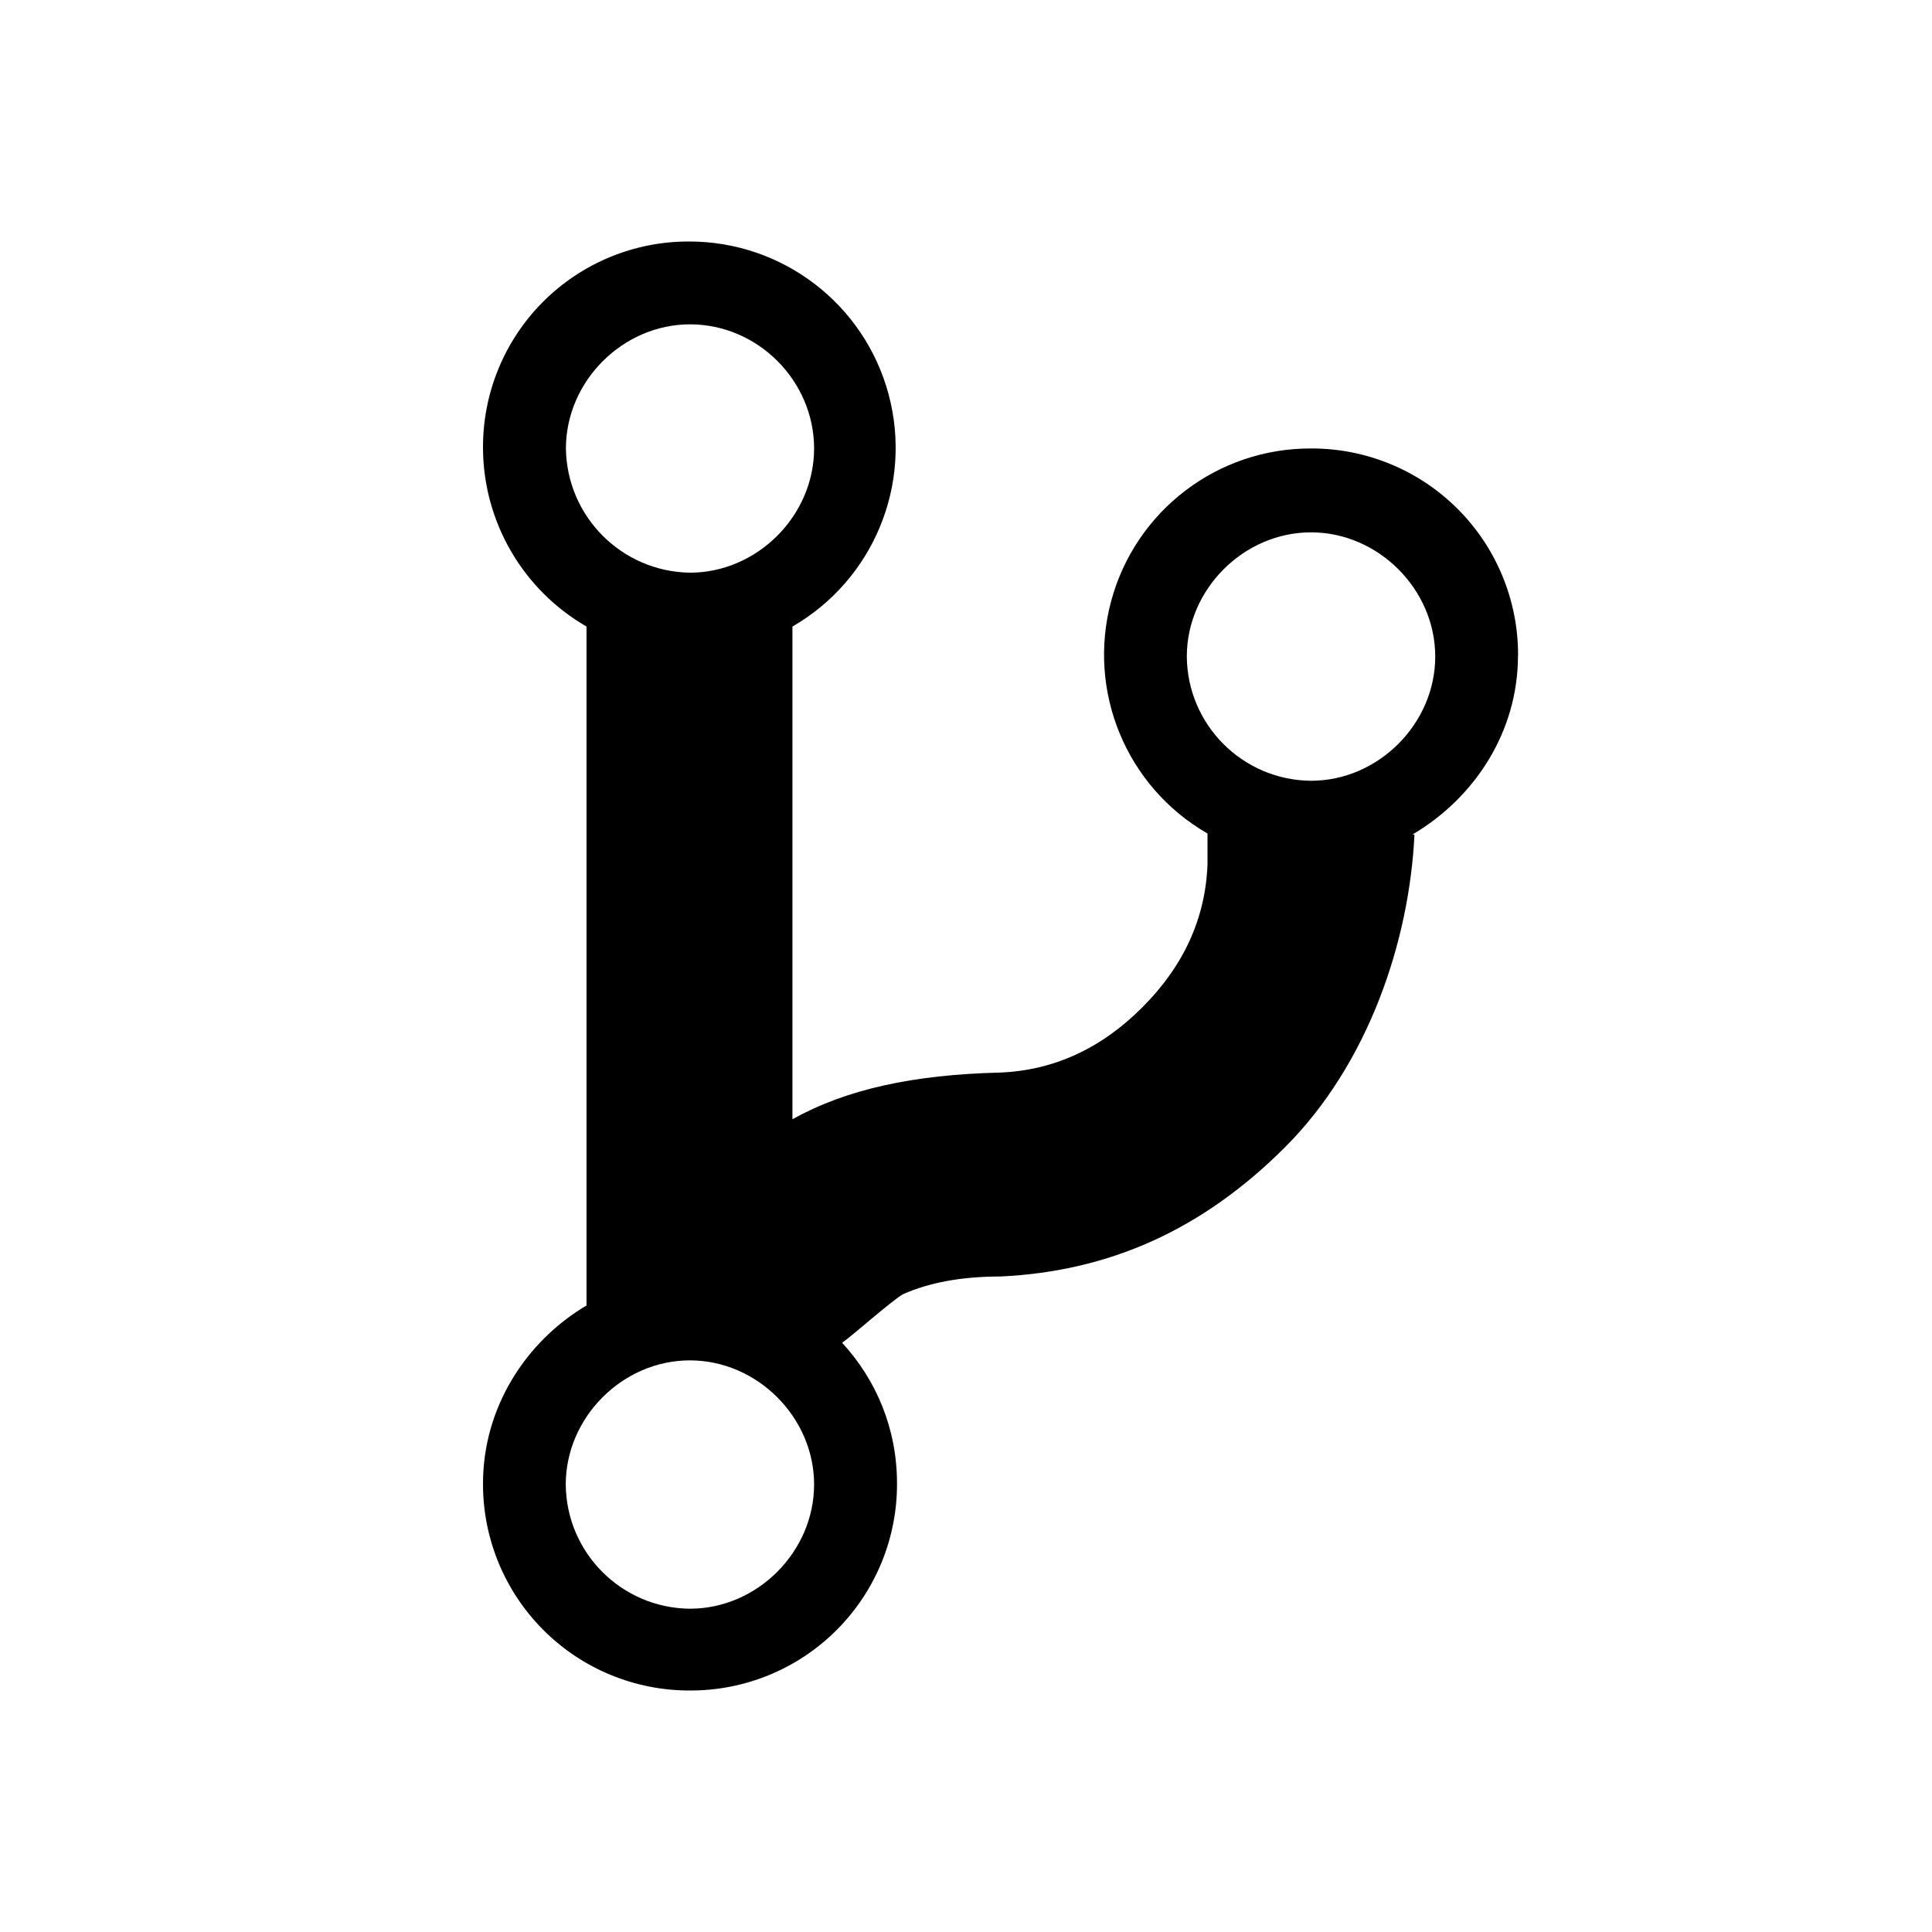
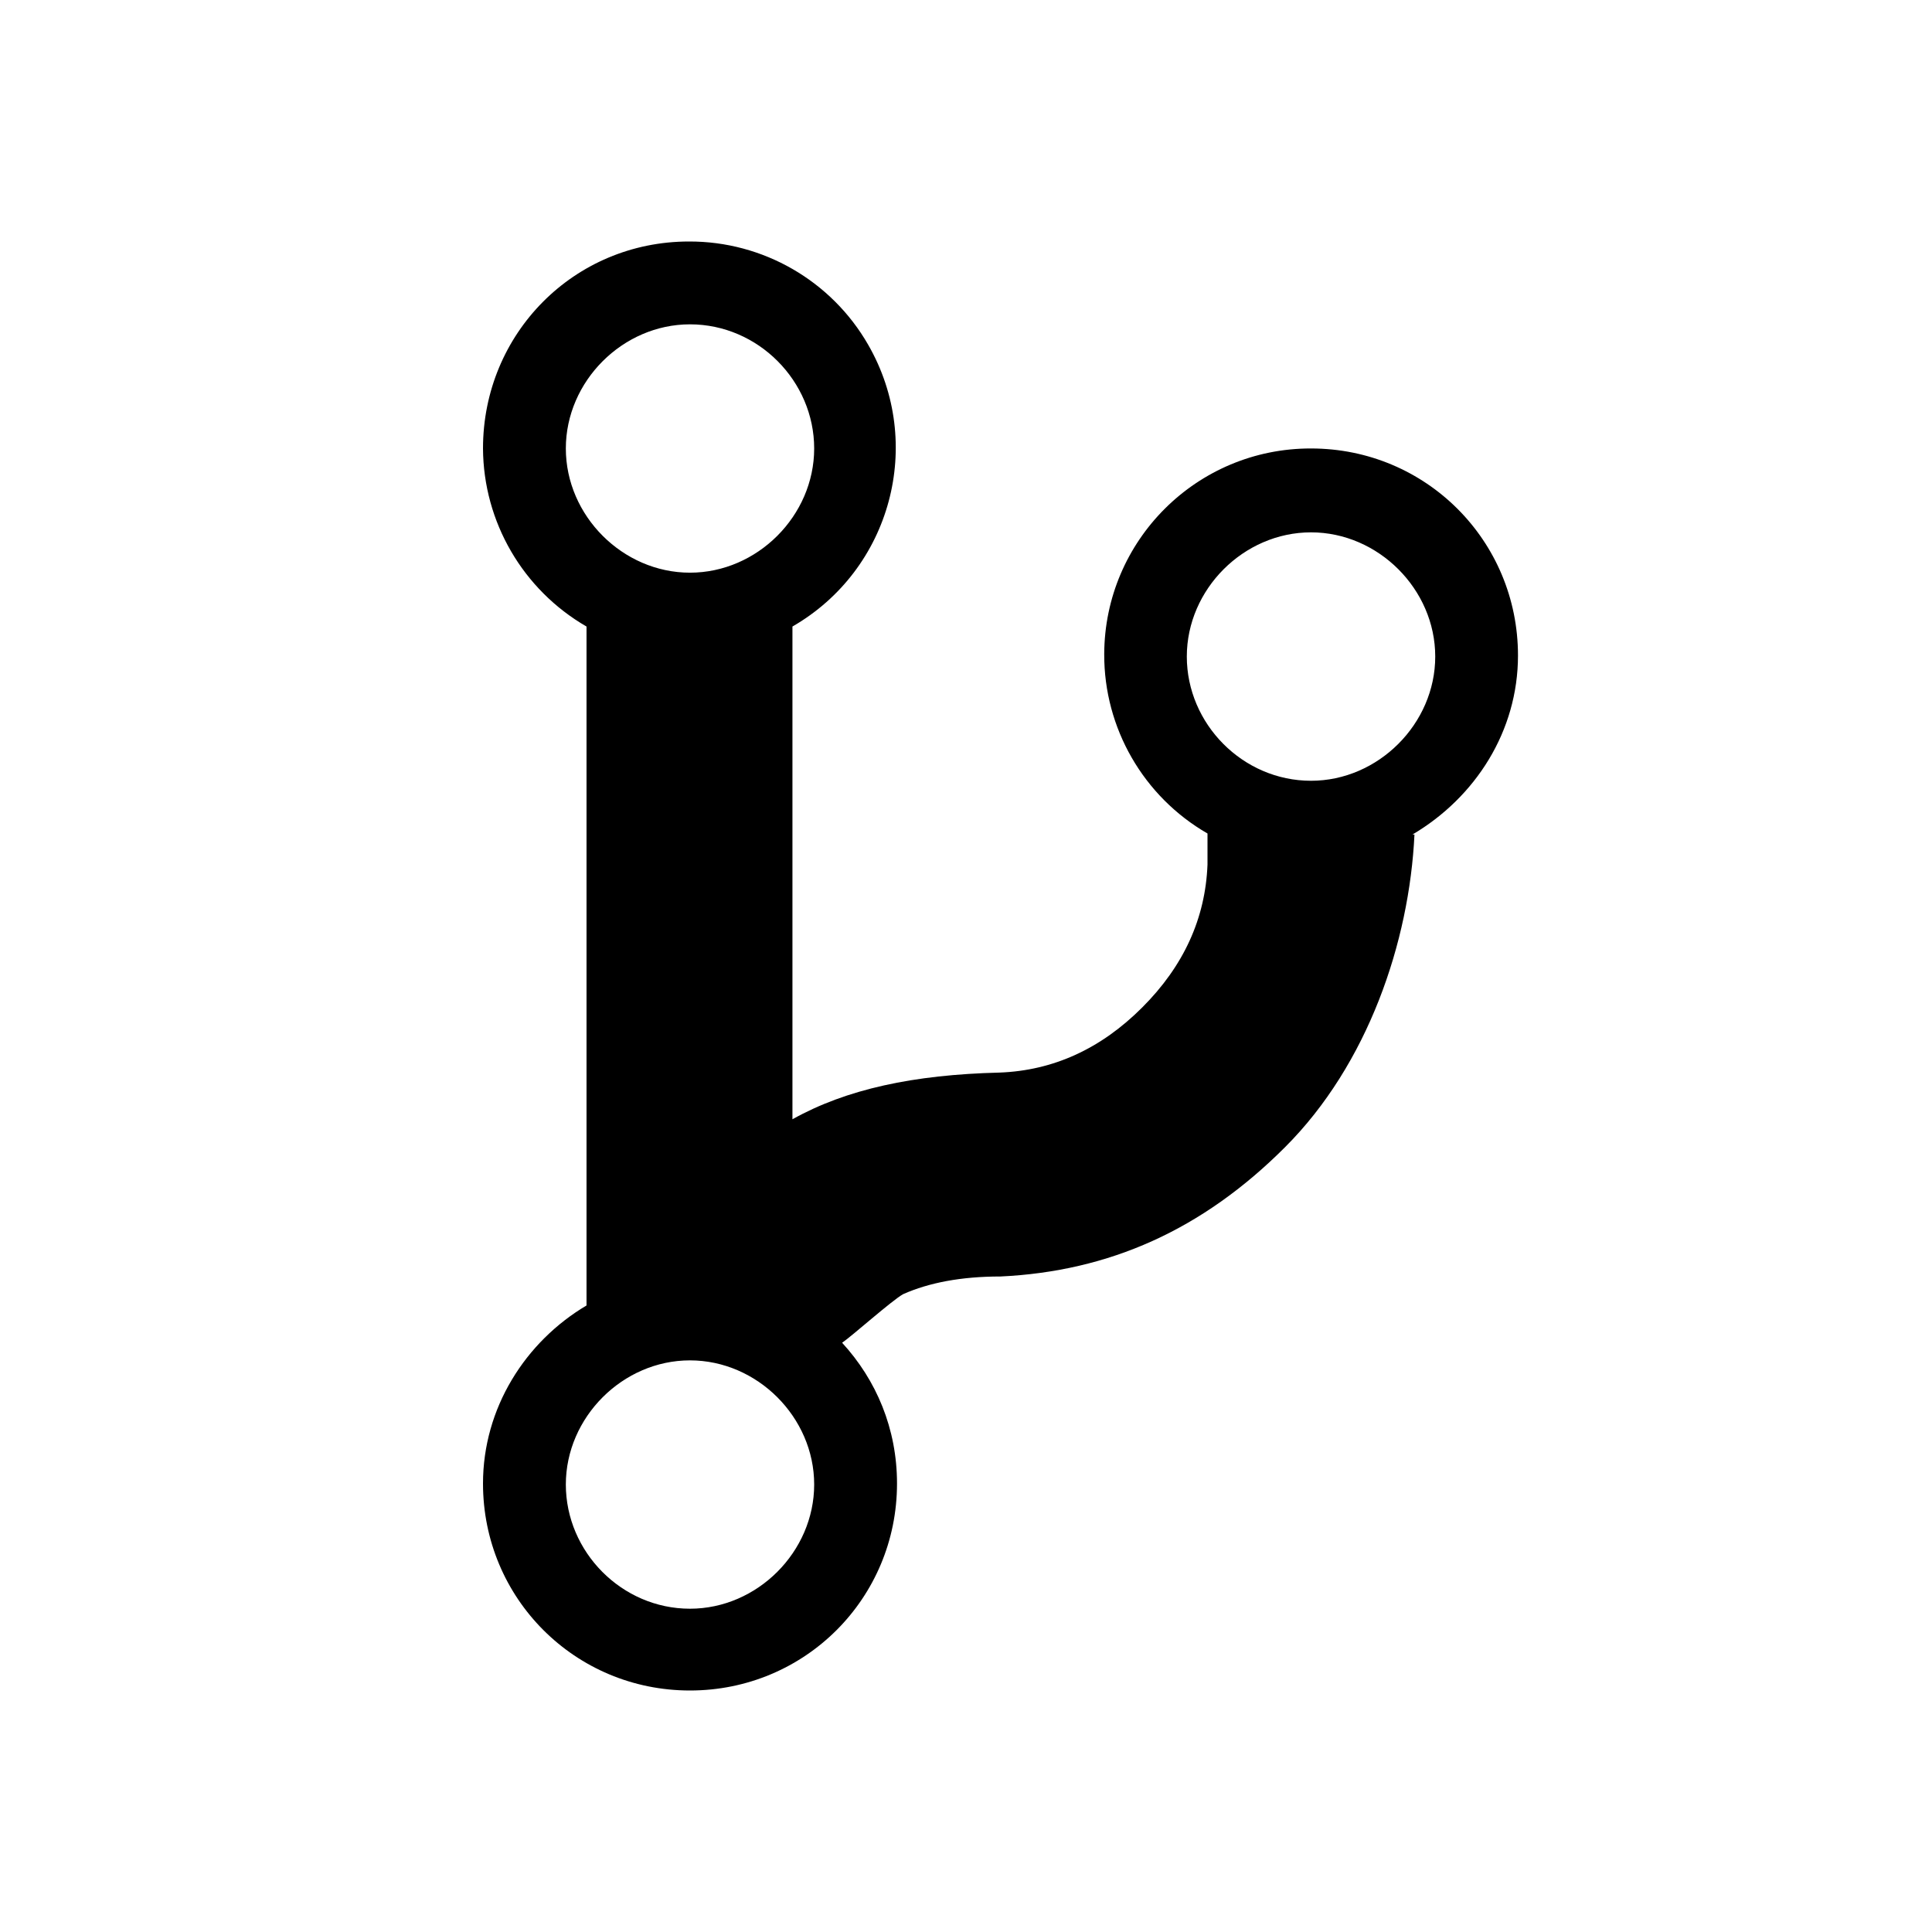
<svg xmlns="http://www.w3.org/2000/svg" width="24" height="24" viewBox="0 0 24 24">
-   <path d="M16.286 9.699a1.556 1.556 0 0 1-1.543-1.543c0-.836.707-1.543 1.543-1.543.835 0 1.543.707 1.543 1.543 0 .835-.708 1.543-1.543 1.543M8.57 19.984a1.556 1.556 0 0 1-1.542-1.543c0-.835.707-1.542 1.542-1.542.836 0 1.543.707 1.543 1.542 0 .836-.707 1.543-1.543 1.543m0-15.955c.849 0 1.543.707 1.543 1.542 0 .836-.707 1.543-1.543 1.543a1.564 1.564 0 0 1-1.54-1.543c0-.835.707-1.542 1.542-1.542m10.286 4.114a2.563 2.563 0 0 0-2.571-2.572A2.562 2.562 0 0 0 15 10.354v.386c-.026.669-.296 1.26-.81 1.774-.514.515-1.106.785-1.774.81-1.067.026-1.903.206-2.572.58V7.783A2.563 2.563 0 0 0 8.56 3 2.552 2.552 0 0 0 6 5.571a2.571 2.571 0 0 0 1.286 2.212v8.434C6.527 16.667 6 17.49 6 18.43A2.563 2.563 0 0 0 8.571 21a2.563 2.563 0 0 0 2.572-2.571c0-.682-.257-1.286-.682-1.749.116-.077.618-.526.759-.604.321-.142.72-.219 1.209-.219 1.35-.064 2.507-.578 3.535-1.607 1.029-1.029 1.543-2.546 1.607-3.883h-.025c.784-.463 1.311-1.286 1.311-2.224" fill="currentColor" />
+   <path fill-rule="evenodd" clip-rule="evenodd" d="M16.286 9.699C15.437 9.699 14.743 8.991 14.743 8.156C14.743 7.32 15.45 6.613 16.286 6.613C17.121 6.613 17.829 7.32 17.829 8.156C17.829 8.991 17.121 9.699 16.286 9.699M8.571 19.984C7.723 19.984 7.029 19.277 7.029 18.441C7.029 17.606 7.736 16.899 8.571 16.899C9.407 16.899 10.114 17.606 10.114 18.441C10.114 19.277 9.407 19.984 8.571 19.984M8.571 4.029C9.42 4.029 10.114 4.736 10.114 5.571C10.114 6.407 9.407 7.114 8.571 7.114C7.736 7.114 7.029 6.407 7.029 5.571C7.029 4.736 7.736 4.029 8.571 4.029M18.857 8.143C18.857 6.716 17.713 5.571 16.286 5.571C14.87 5.568 13.721 6.712 13.717 8.127C13.714 9.045 14.204 9.895 15 10.354V10.74C14.974 11.409 14.704 12 14.19 12.514C13.676 13.029 13.084 13.299 12.416 13.324C11.349 13.35 10.513 13.53 9.844 13.904V7.783C11.071 7.076 11.491 5.51 10.785 4.283C10.328 3.487 9.478 2.997 8.559 3C7.131 3 6 4.144 6 5.571C6.005 6.484 6.495 7.326 7.286 7.783V16.217C6.527 16.667 6 17.49 6 18.429C6 19.856 7.144 21 8.571 21C9.999 21 11.143 19.856 11.143 18.429C11.143 17.747 10.886 17.143 10.461 16.68C10.577 16.603 11.079 16.154 11.22 16.076C11.541 15.934 11.94 15.857 12.429 15.857C13.779 15.793 14.936 15.279 15.964 14.25C16.993 13.221 17.507 11.704 17.571 10.367H17.546C18.33 9.904 18.857 9.081 18.857 8.143" fill="currentColor" />
</svg>
